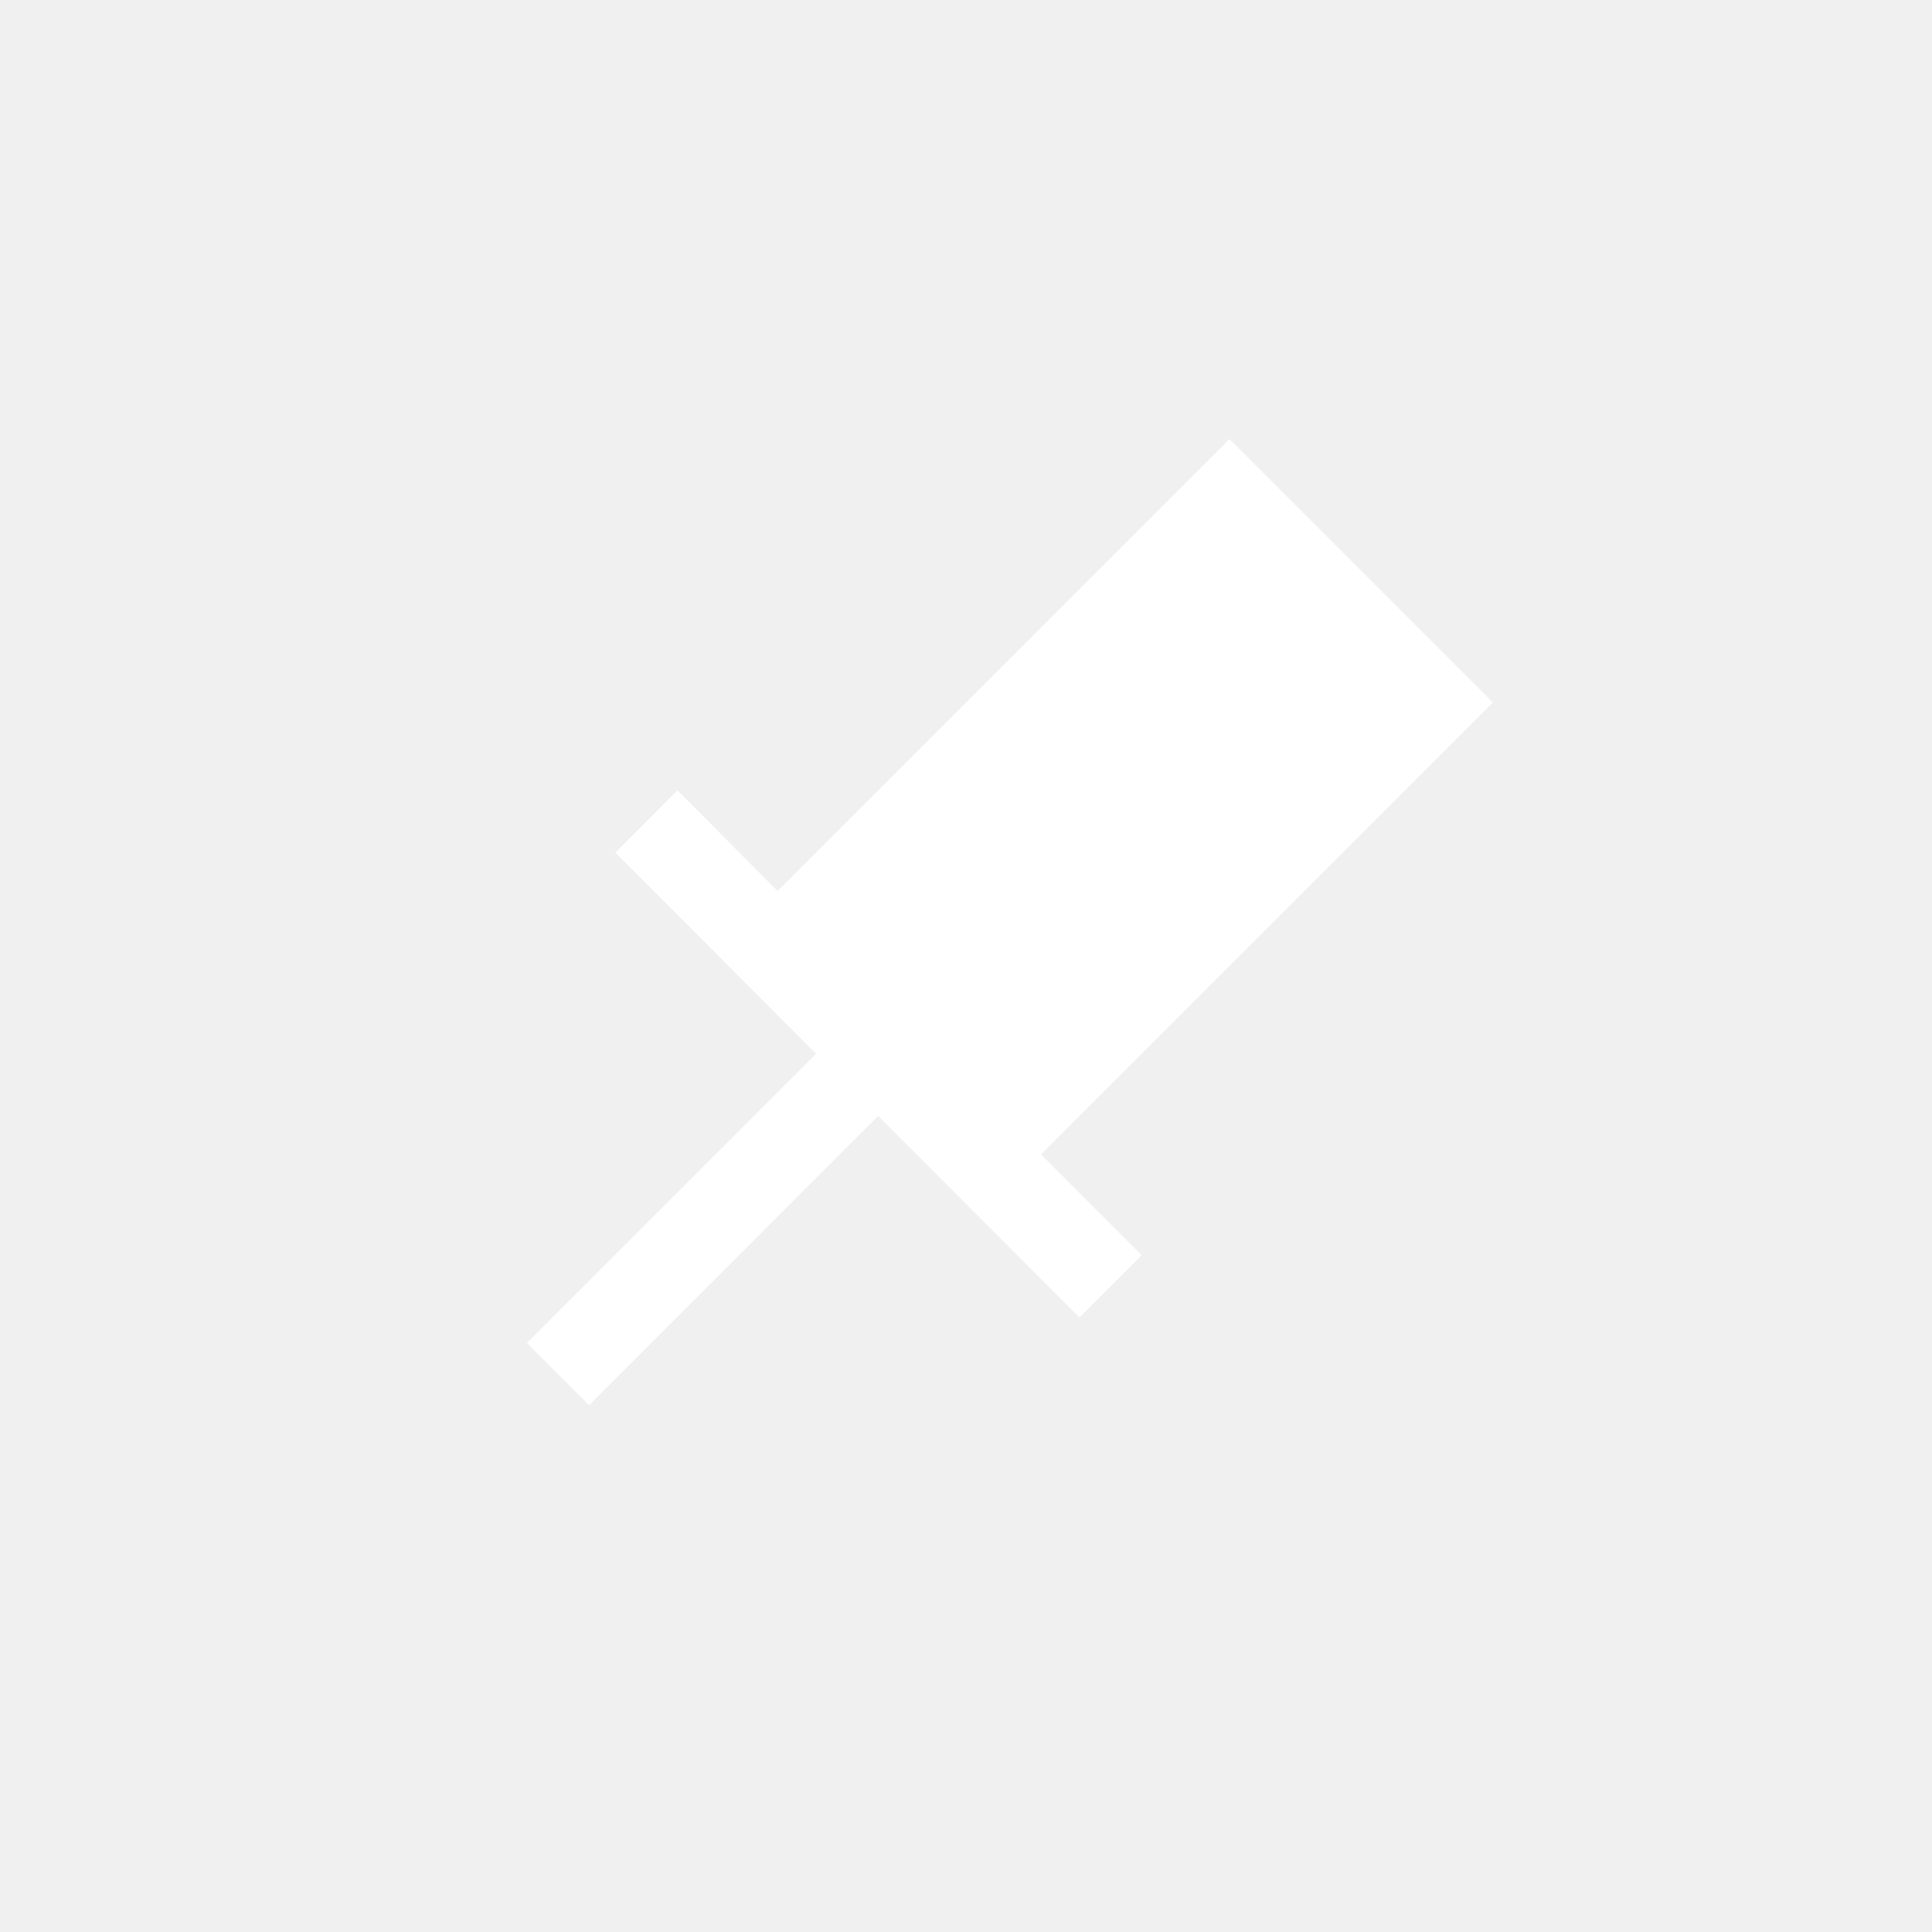
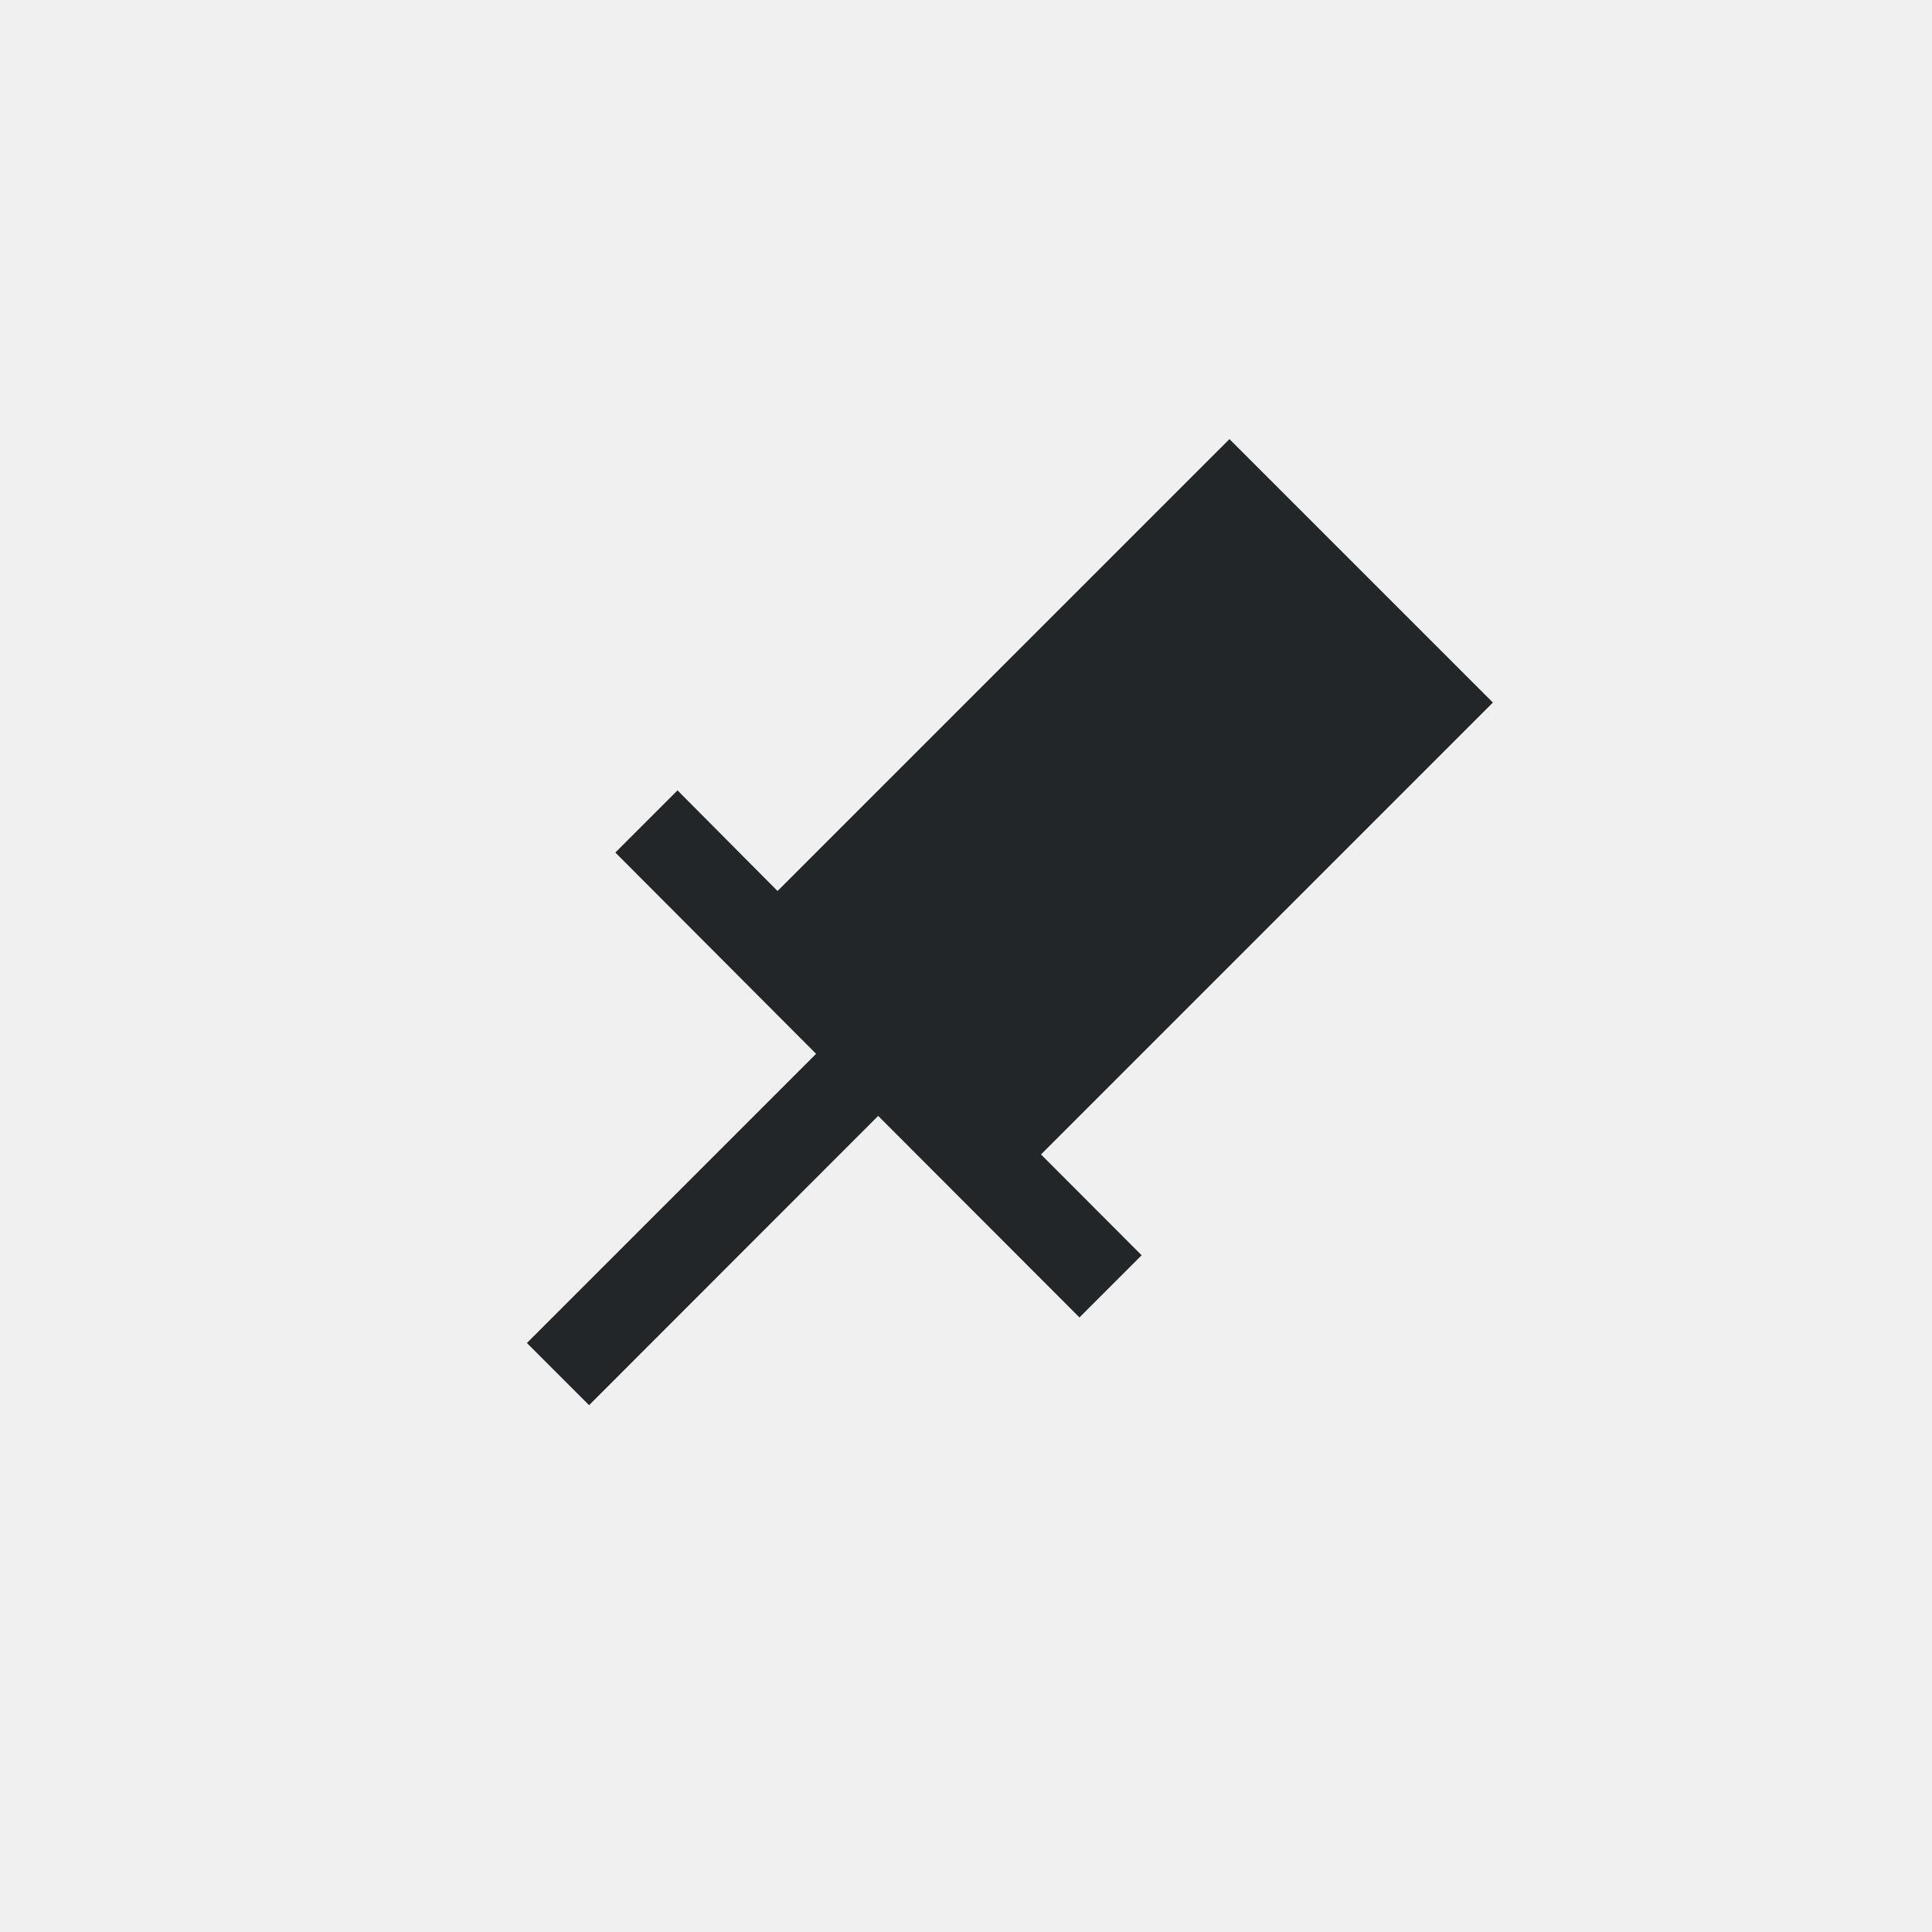
<svg xmlns="http://www.w3.org/2000/svg" style="enable-background:new" version="1.1" height="22" width="22" id="svg4306">
  <defs id="defs26" />
  <style id="current-color-scheme" type="text/css">
-         .ColorScheme-Text {
+         .ColorScheme-Background {
            color:#232629;
        }
        .ColorScheme-ButtonFocus{
            color:#3daee9;
        }
            .ColorScheme-NegativeText {
            color:#da4453;
        }
    </style>
  <g id="active-center">
-     <rect transform="scale(-1)" id="rect4266" width="22" height="22" x="-22" y="-22" style="opacity:0;fill:#000000;fill-opacity:1;fill-rule:nonzero;stroke:none;stroke-width:2;stroke-linecap:round;stroke-linejoin:round;stroke-miterlimit:4;stroke-dasharray:none;stroke-opacity:1" />
-     <circle transform="scale(-1)" r="9" cy="-11" cx="-11" id="path867-5-6-5" style="opacity:0;fill:#ffffff;fill-opacity:1;stroke-width:1.001" />
-     <path d="M 14,5 8.854,10.146 7.715,9 7.007,9.708 9.293,12 6,15.293 6.708,16.001 10,12.707 12.292,15.002 13,14.294 11.854,13.146 17,8 Z" id="path3" style="opacity:1;fill:#ffffff" />
+     <rect transform="scale(-1)" id="rect4266" width="22" height="22" x="-22" y="-22" style="opacity:0.001;fill:#000000;fill-opacity:1;fill-rule:nonzero;stroke:none;stroke-width:2;stroke-linecap:round;stroke-linejoin:round;stroke-miterlimit:4;stroke-dasharray:none;stroke-opacity:1" />
+     <circle transform="scale(-1)" r="9" cy="-11" cx="-11" id="path867-5-6-5" style="opacity:0.003;fill:#ffffff;fill-opacity:1;stroke-width:1.001;enable-background:new" />
+     <path d="M 14,5 8.854,10.146 7.715,9 7.007,9.708 9.293,12 6,15.293 6.708,16.001 10,12.707 12.292,15.002 13,14.294 11.854,13.146 17,8 Z" class="ColorScheme-Background" fill="currentColor" id="path3" style="fill:#232629;fill-opacity:1" />
  </g>
  <g id="pressed-center">
    <rect style="opacity:0.001;fill:#000000;fill-opacity:1;fill-rule:nonzero;stroke:none;stroke-width:2;stroke-linecap:round;stroke-linejoin:round;stroke-miterlimit:4;stroke-dasharray:none;stroke-opacity:1" y="-22" x="-66" height="22" width="22" id="rect4266-6" transform="scale(-1)" />
-     <path class="ColorScheme-Text" d="M 54.99,2 C 50.023,2.005 46,6.033 46,11 c 0,4.971 4.029,9 9,9 4.971,0 9,-4.029 9,-9 C 64,6.029 59.971,2 55,2 Z M 55,10 a 1,1 0 0 1 1,1 1,1 0 0 1 -1,1 1,1 0 0 1 -1,-1 1,1 0 0 1 1,-1 z" style="opacity:1;fill:currentColor" id="path1165" />
+     <path class="ColorScheme-Background" d="M 54.99 2 C 50.023 2.005 46 6.033 46 11 C 46 15.971 50.029 20 55 20 C 59.971 20 64 15.971 64 11 C 64 6.029 59.971 2 55 2 L 54.99 2 z M 55 10 A 1 1 0 0 1 56 11 A 1 1 0 0 1 55 12 A 1 1 0 0 1 54 11 A 1 1 0 0 1 55 10 z " style="opacity:1;fill:currentColor" id="path1165" />
  </g>
  <g id="inactive-center" style="enable-background:new" transform="translate(66)">
    <rect style="opacity:0.001;fill:#000000;fill-opacity:1;fill-rule:nonzero;stroke:none;stroke-width:2;stroke-linecap:round;stroke-linejoin:round;stroke-miterlimit:4;stroke-dasharray:none;stroke-opacity:1" y="-22" x="-22" height="22" width="22" id="rect4266-8" transform="scale(-1)" />
    <circle style="opacity:0.003;fill:#ffffff;fill-opacity:1;stroke-width:1.001;enable-background:new" id="path867-5-6-5-7" cx="-11" cy="-11" r="9" transform="scale(-1)" />
    <path style="opacity:0.3" id="path3-9" fill="currentColor" class="ColorScheme-Text" d="M 14,5 8.854,10.146 7.715,9 7.007,9.708 9.293,12 6,15.293 6.708,16.001 10,12.707 12.292,15.002 13,14.294 11.854,13.146 17,8 Z" />
  </g>
  <g id="deactivated-center" style="enable-background:new" transform="translate(88)">
    <rect style="opacity:0.001;fill:#000000;fill-opacity:1;fill-rule:nonzero;stroke:none;stroke-width:2;stroke-linecap:round;stroke-linejoin:round;stroke-miterlimit:4;stroke-dasharray:none;stroke-opacity:1" y="-22" x="-22" height="22" width="22" id="rect4266-0" transform="scale(-1)" />
    <circle style="opacity:0.003;fill:#ffffff;fill-opacity:1;stroke-width:1.001;enable-background:new" id="path867-5-6-5-2" cx="-11" cy="-11" r="9" transform="scale(-1)" />
-     <path style="opacity:0.3" id="path3-3" fill="currentColor" class="ColorScheme-Text" d="M 14,5 8.854,10.146 7.715,9 7.007,9.708 9.293,12 6,15.293 6.708,16.001 10,12.707 12.292,15.002 13,14.294 11.854,13.146 17,8 Z" />
+     <path style="opacity:0.3" id="path3-3" fill="currentColor" class="ColorScheme-Background" d="M 14,5 8.854,10.146 7.715,9 7.007,9.708 9.293,12 6,15.293 6.708,16.001 10,12.707 12.292,15.002 13,14.294 11.854,13.146 17,8 Z" />
  </g>
  <g transform="translate(-22)" style="enable-background:new" id="hover-center">
    <rect transform="scale(-1)" id="rect4266-6-6" width="22" height="22" x="-66" y="-22" style="opacity:0.001;fill:#000000;fill-opacity:1;fill-rule:nonzero;stroke:none;stroke-width:2;stroke-linecap:round;stroke-linejoin:round;stroke-miterlimit:4;stroke-dasharray:none;stroke-opacity:1" />
-     <path class="ColorScheme-Text" id="path1165-7" style="opacity:1;fill:currentColor" d="M 54.99,2 A 9,9 0 0 0 46,11 9,9 0 0 0 55,20 9,9 0 0 0 64,11 9,9 0 0 0 55,2 9,9 0 0 0 54.99,2 Z M 58,5 61,8 55.854,13.146 57,14.295 56.293,15.002 54,12.707 50.707,16 50,15.293 53.293,12 51.008,9.707 51.715,9 l 1.139,1.146 z" />
+     <path class="ColorScheme-Background" id="path1165-7" style="opacity:1;fill:currentColor" d="M 54.99,2 A 9,9 0 0 0 46,11 9,9 0 0 0 55,20 9,9 0 0 0 64,11 9,9 0 0 0 55,2 9,9 0 0 0 54.99,2 Z M 58,5 61,8 55.854,13.146 57,14.295 56.293,15.002 54,12.707 50.707,16 50,15.293 53.293,12 51.008,9.707 51.715,9 l 1.139,1.146 z" />
  </g>
</svg>
